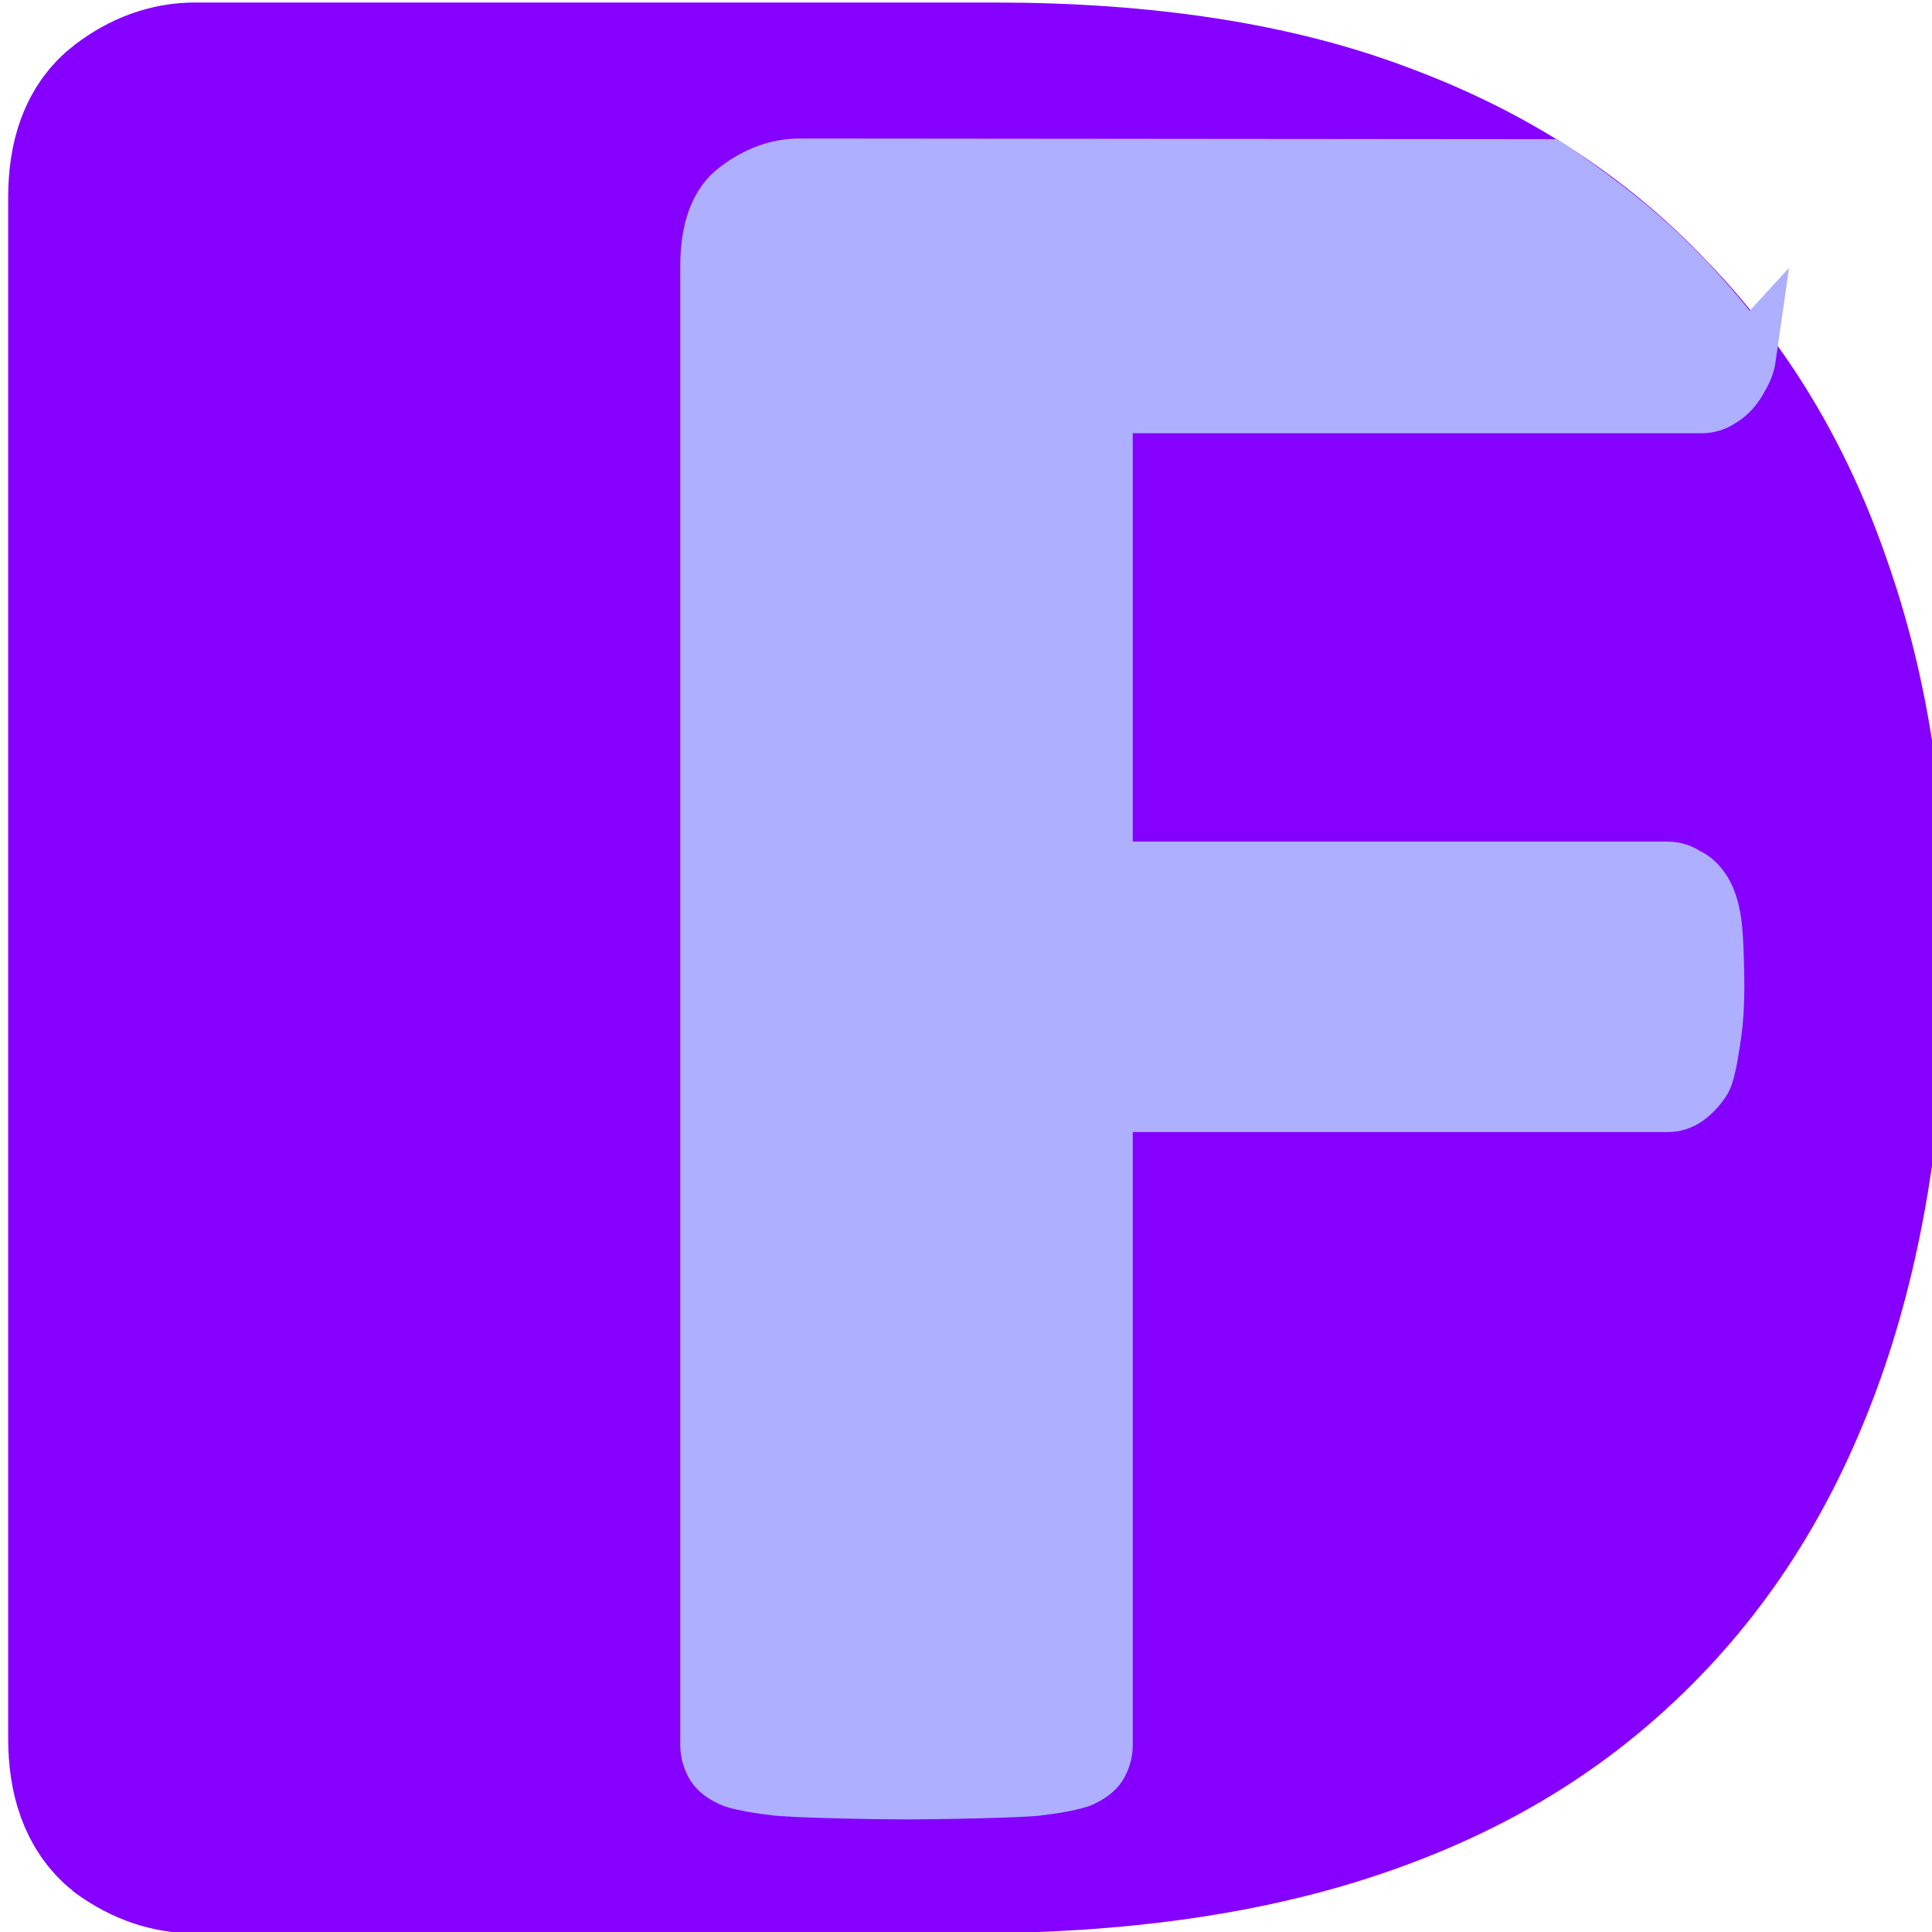
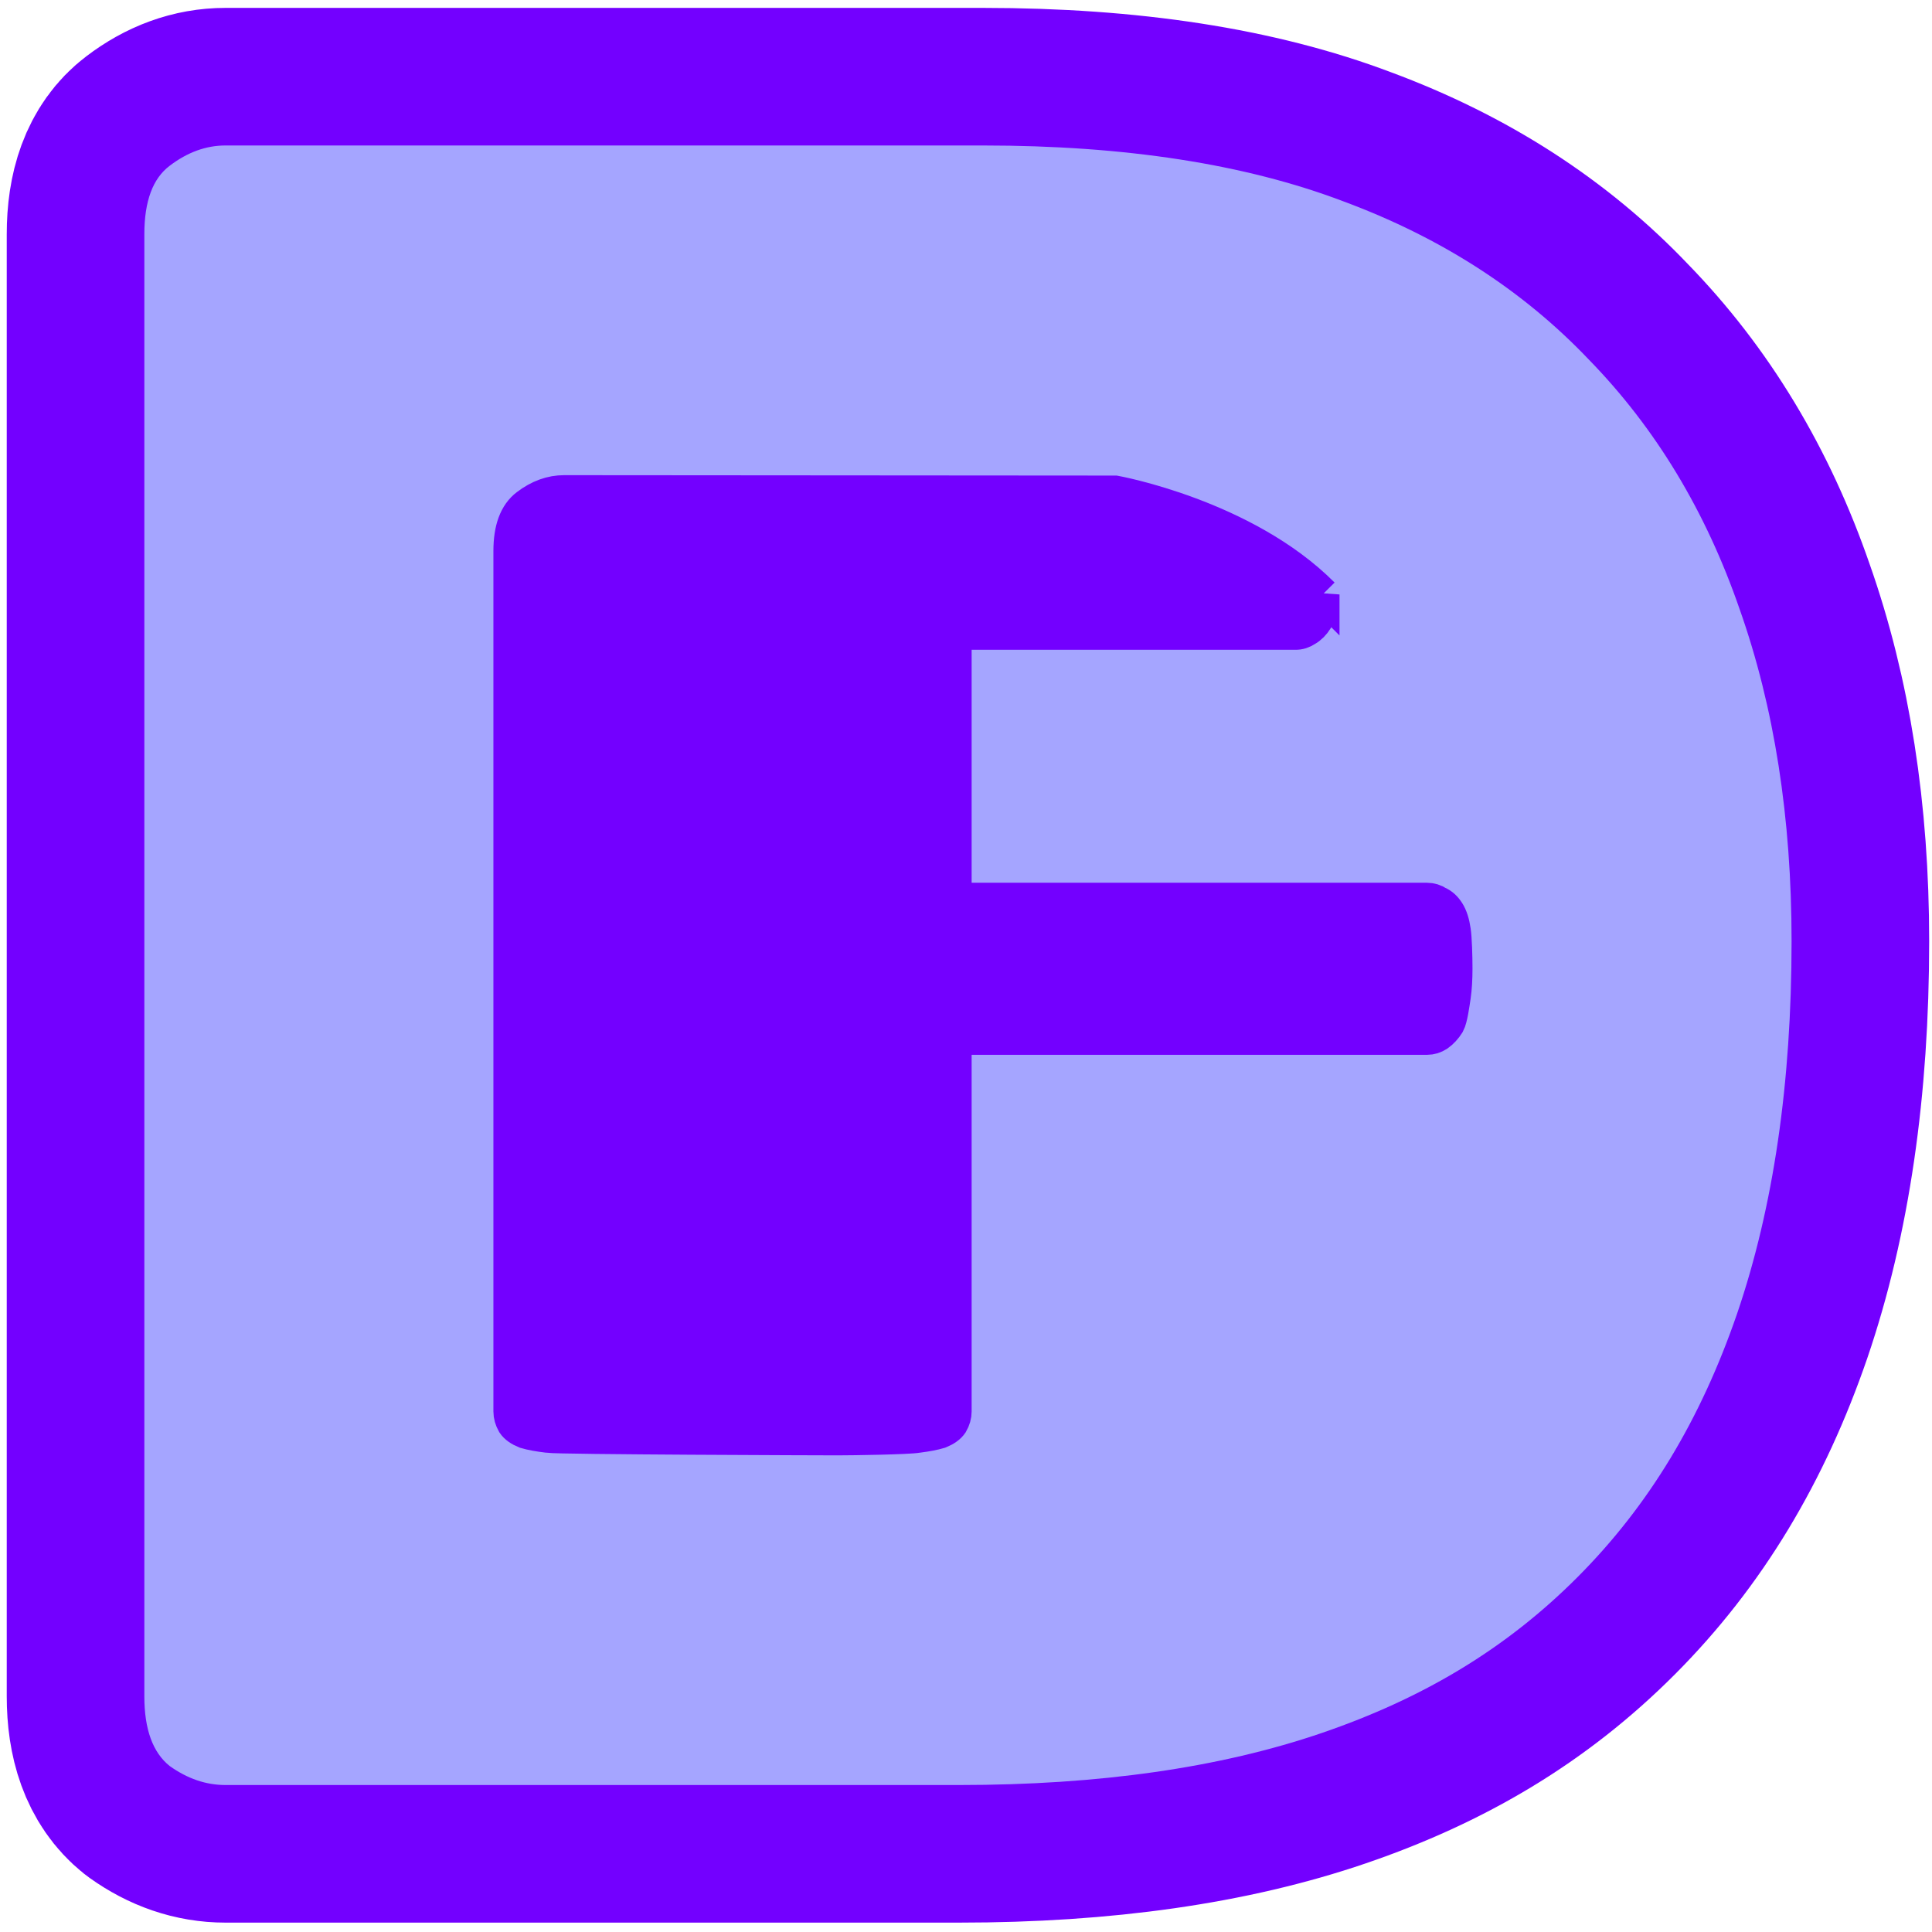
<svg xmlns="http://www.w3.org/2000/svg" width="256" height="256" viewBox="0 0 67.733 67.733" version="1.1" id="svg8">
  <defs id="defs2" />
  <g id="layer1" transform="translate(0,-229.2666)" style="display:inline" />
  <g id="layer2">
-     <g aria-label="D" style="font-style:normal;font-variant:normal;font-weight:normal;font-stretch:normal;font-size:76.7px;line-height:1.25;font-family:Calibri;-inkscape-font-specification:Calibri;letter-spacing:0px;word-spacing:0px;fill:#8500ff;fill-opacity:1;stroke:#8500ff;stroke-width:5.437;stroke-miterlimit:4;stroke-dasharray:none;stroke-opacity:1" id="text4514" transform="matrix(1.309844,0,0,1.309844,-15.11822,-9.785153)" mask="none">
-       <path d="m 60.94,32.699 c 0,4.003 -0.512,7.505 -1.537,10.507 -1.024,2.978 -2.485,5.411 -4.503,7.433 -2.018,2.023 -4.36,3.419 -7.219,4.396 -2.859,0.977 -6.266,1.465 -10.221,1.465 H 16.766 c -0.548,0 -1.072,-0.179 -1.572,-0.536 C 14.717,55.583 14.479,54.928 14.479,53.999 V 12.758 c 0,-0.929 0.238,-1.572 0.715,-1.93 0.5,-0.381 1.024,-0.572 1.572,-0.572 h 21.373 c 4.003,0 7.386,0.524 10.15,1.572 2.764,1.024 5.075,2.514 6.933,4.467 1.882,1.93 3.3,4.277 4.253,7.04 0.977,2.764 1.465,5.885 1.465,9.363 z" style="font-size:76.483px;fill:#8500ff;fill-opacity:1;stroke:#8500ff;stroke-width:5.437;stroke-miterlimit:4;stroke-dasharray:none;stroke-opacity:1" id="path4523" mask="none" />
+     <g aria-label="D" style="font-style:normal;font-variant:normal;font-weight:normal;font-stretch:normal;font-size:76.7px;line-height:1.25;font-family:Calibri;-inkscape-font-specification:Calibri;letter-spacing:0px;word-spacing:0px;opacity:1;vector-effect:none;fill:#a5a5ff;fill-opacity:1;stroke:#7300ff;stroke-width:7.762;stroke-linecap:butt;stroke-linejoin:miter;stroke-miterlimit:4;stroke-dasharray:none;stroke-dashoffset:0;stroke-opacity:1" id="text4514" transform="matrix(1.242964,0,0,1.242964,-12.9364,-7.647303)" mask="none">
+       <path d="m 60.94,32.699 c 0,4.003 -0.512,7.505 -1.537,10.507 -1.024,2.978 -2.485,5.411 -4.503,7.433 -2.018,2.023 -4.36,3.419 -7.219,4.396 -2.859,0.977 -6.266,1.465 -10.221,1.465 H 16.766 c -0.548,0 -1.072,-0.179 -1.572,-0.536 C 14.717,55.583 14.479,54.928 14.479,53.999 V 12.758 c 0,-0.929 0.238,-1.572 0.715,-1.93 0.5,-0.381 1.024,-0.572 1.572,-0.572 h 17.068 4.305 c 4.003,0 7.386,0.524 10.15,1.572 2.764,1.024 5.075,2.514 6.933,4.467 1.882,1.93 3.3,4.277 4.253,7.04 0.977,2.764 1.465,5.885 1.465,9.363 z" style="font-size:76.483px;vector-effect:none;fill:#a5a5ff;fill-opacity:1;stroke:#7300ff;stroke-width:7.762;stroke-linecap:round;stroke-linejoin:round;stroke-miterlimit:4;stroke-dasharray:none;stroke-dashoffset:0;stroke-opacity:1;paint-order:stroke fill markers" id="path4523" mask="none" />
    </g>
  </g>
  <g id="layer3">
-     <g aria-label="F" style="font-style:normal;font-variant:normal;font-weight:normal;font-stretch:normal;font-size:84.667px;line-height:1.25;font-family:Calibri;-inkscape-font-specification:Calibri;letter-spacing:0px;word-spacing:0px;fill:#9b9bff;fill-opacity:1;stroke:none;stroke-width:0.265" id="text4518" transform="matrix(1.21891,0,0,1.21891,10.75896,-2.786076)">
-       <path d="m 41.447,12.494 c -0.054,0.382 -0.169,0.532 -0.306,0.777 -0.136,0.218 -0.3,0.382 -0.491,0.491 -0.164,0.109 -0.341,0.164 -0.531,0.164 H 22.933 V 27.312 h 16.201 c 0.191,0 0.368,0.054 0.531,0.164 0.191,0.082 0.354,0.232 0.491,0.45 0.136,0.218 0.232,0.518 0.286,0.899 0.054,0.354 0.082,1.252 0.082,1.824 0,0.518 -0.027,0.967 -0.082,1.349 -0.054,0.354 -0.15,1.088 -0.286,1.333 -0.136,0.218 -0.3,0.395 -0.491,0.531 -0.164,0.109 -0.341,0.164 -0.531,0.164 H 22.933 v 18.462 c 0,0.191 -0.054,0.382 -0.164,0.572 -0.109,0.164 -0.3,0.3 -0.572,0.409 -0.273,0.082 -0.627,0.15 -1.063,0.204 -0.436,0.082 -3.179,0.123 -3.888,0.123 -0.654,0 -3.383,-0.041 -3.847,-0.123 -0.463,-0.054 -0.831,-0.123 -1.104,-0.204 -0.273,-0.109 -0.463,-0.245 -0.572,-0.409 -0.109,-0.191 -0.164,-0.382 -0.164,-0.572 V 9.951 c 0,-1.063 0.273,-1.799 0.818,-2.207 0.572,-0.436 1.172,-0.655 1.799,-0.654 l 21.543,0.019 c 2.137,1.453 3.81,2.821 5.727,5.386 z" style="font-size:84.667px;fill:#afafff;fill-opacity:1;stroke:#afafff;stroke-width:1.641;stroke-miterlimit:4;stroke-dasharray:none;stroke-opacity:1" id="path4520" />
+     <g aria-label="F" style="font-style:normal;font-variant:normal;font-weight:normal;font-stretch:normal;font-size:84.667px;line-height:1.25;font-family:Calibri;-inkscape-font-specification:Calibri;letter-spacing:0px;word-spacing:0px;fill:#7300ff;fill-opacity:1;stroke:#7300ff;stroke-width:0.265;stroke-opacity:1" id="text4518" transform="matrix(0.7577522,0,0,0.7577522,19.49706,10.74887)">
+       <path d="m 35.462,13.318 c -0.052,0.364 -0.161,0.921 -0.291,1.155 -0.13,0.208 -0.286,0.364 -0.467,0.467 -0.156,0.104 -0.325,0.162 -0.506,0.156 H 18.442 v 12.343 h 21.849 c 0.182,0 0.351,0.052 0.506,0.156 0.182,0.078 0.338,0.221 0.467,0.428 0.13,0.208 0.221,0.493 0.273,0.857 0.052,0.338 0.078,1.193 0.078,1.738 0,0.493 -0.026,0.922 -0.078,1.285 -0.052,0.338 -0.143,1.037 -0.273,1.271 -0.13,0.208 -0.286,0.377 -0.467,0.506 -0.156,0.104 -0.325,0.156 -0.506,0.156 H 18.442 v 17.284 c 0,0.182 -0.052,0.364 -0.156,0.545 -0.104,0.156 -0.286,0.286 -0.545,0.39 -0.26,0.078 -0.597,0.143 -1.013,0.195 -0.416,0.078 -3.029,0.117 -3.705,0.117 -0.623,0 -12.949,-0.039 -13.39,-0.117 C -0.809,52.198 -1.159,52.134 -1.419,52.056 -1.679,51.952 -1.861,51.822 -1.965,51.666 -2.068,51.484 -2.12,51.302 -2.12,51.121 V 11.308 c 0,-1.013 0.26,-1.714 0.779,-2.104 C -0.796,8.789 -0.225,8.581 0.373,8.581 L 25.867,8.6 c 0,0 5.981,1.086 9.595,4.719 z" style="font-size:84.667px;fill:#7300ff;fill-opacity:1;stroke:#7300ff;stroke-width:1.564;stroke-miterlimit:4;stroke-dasharray:none;stroke-opacity:1" id="path4520" />
    </g>
  </g>
</svg>
